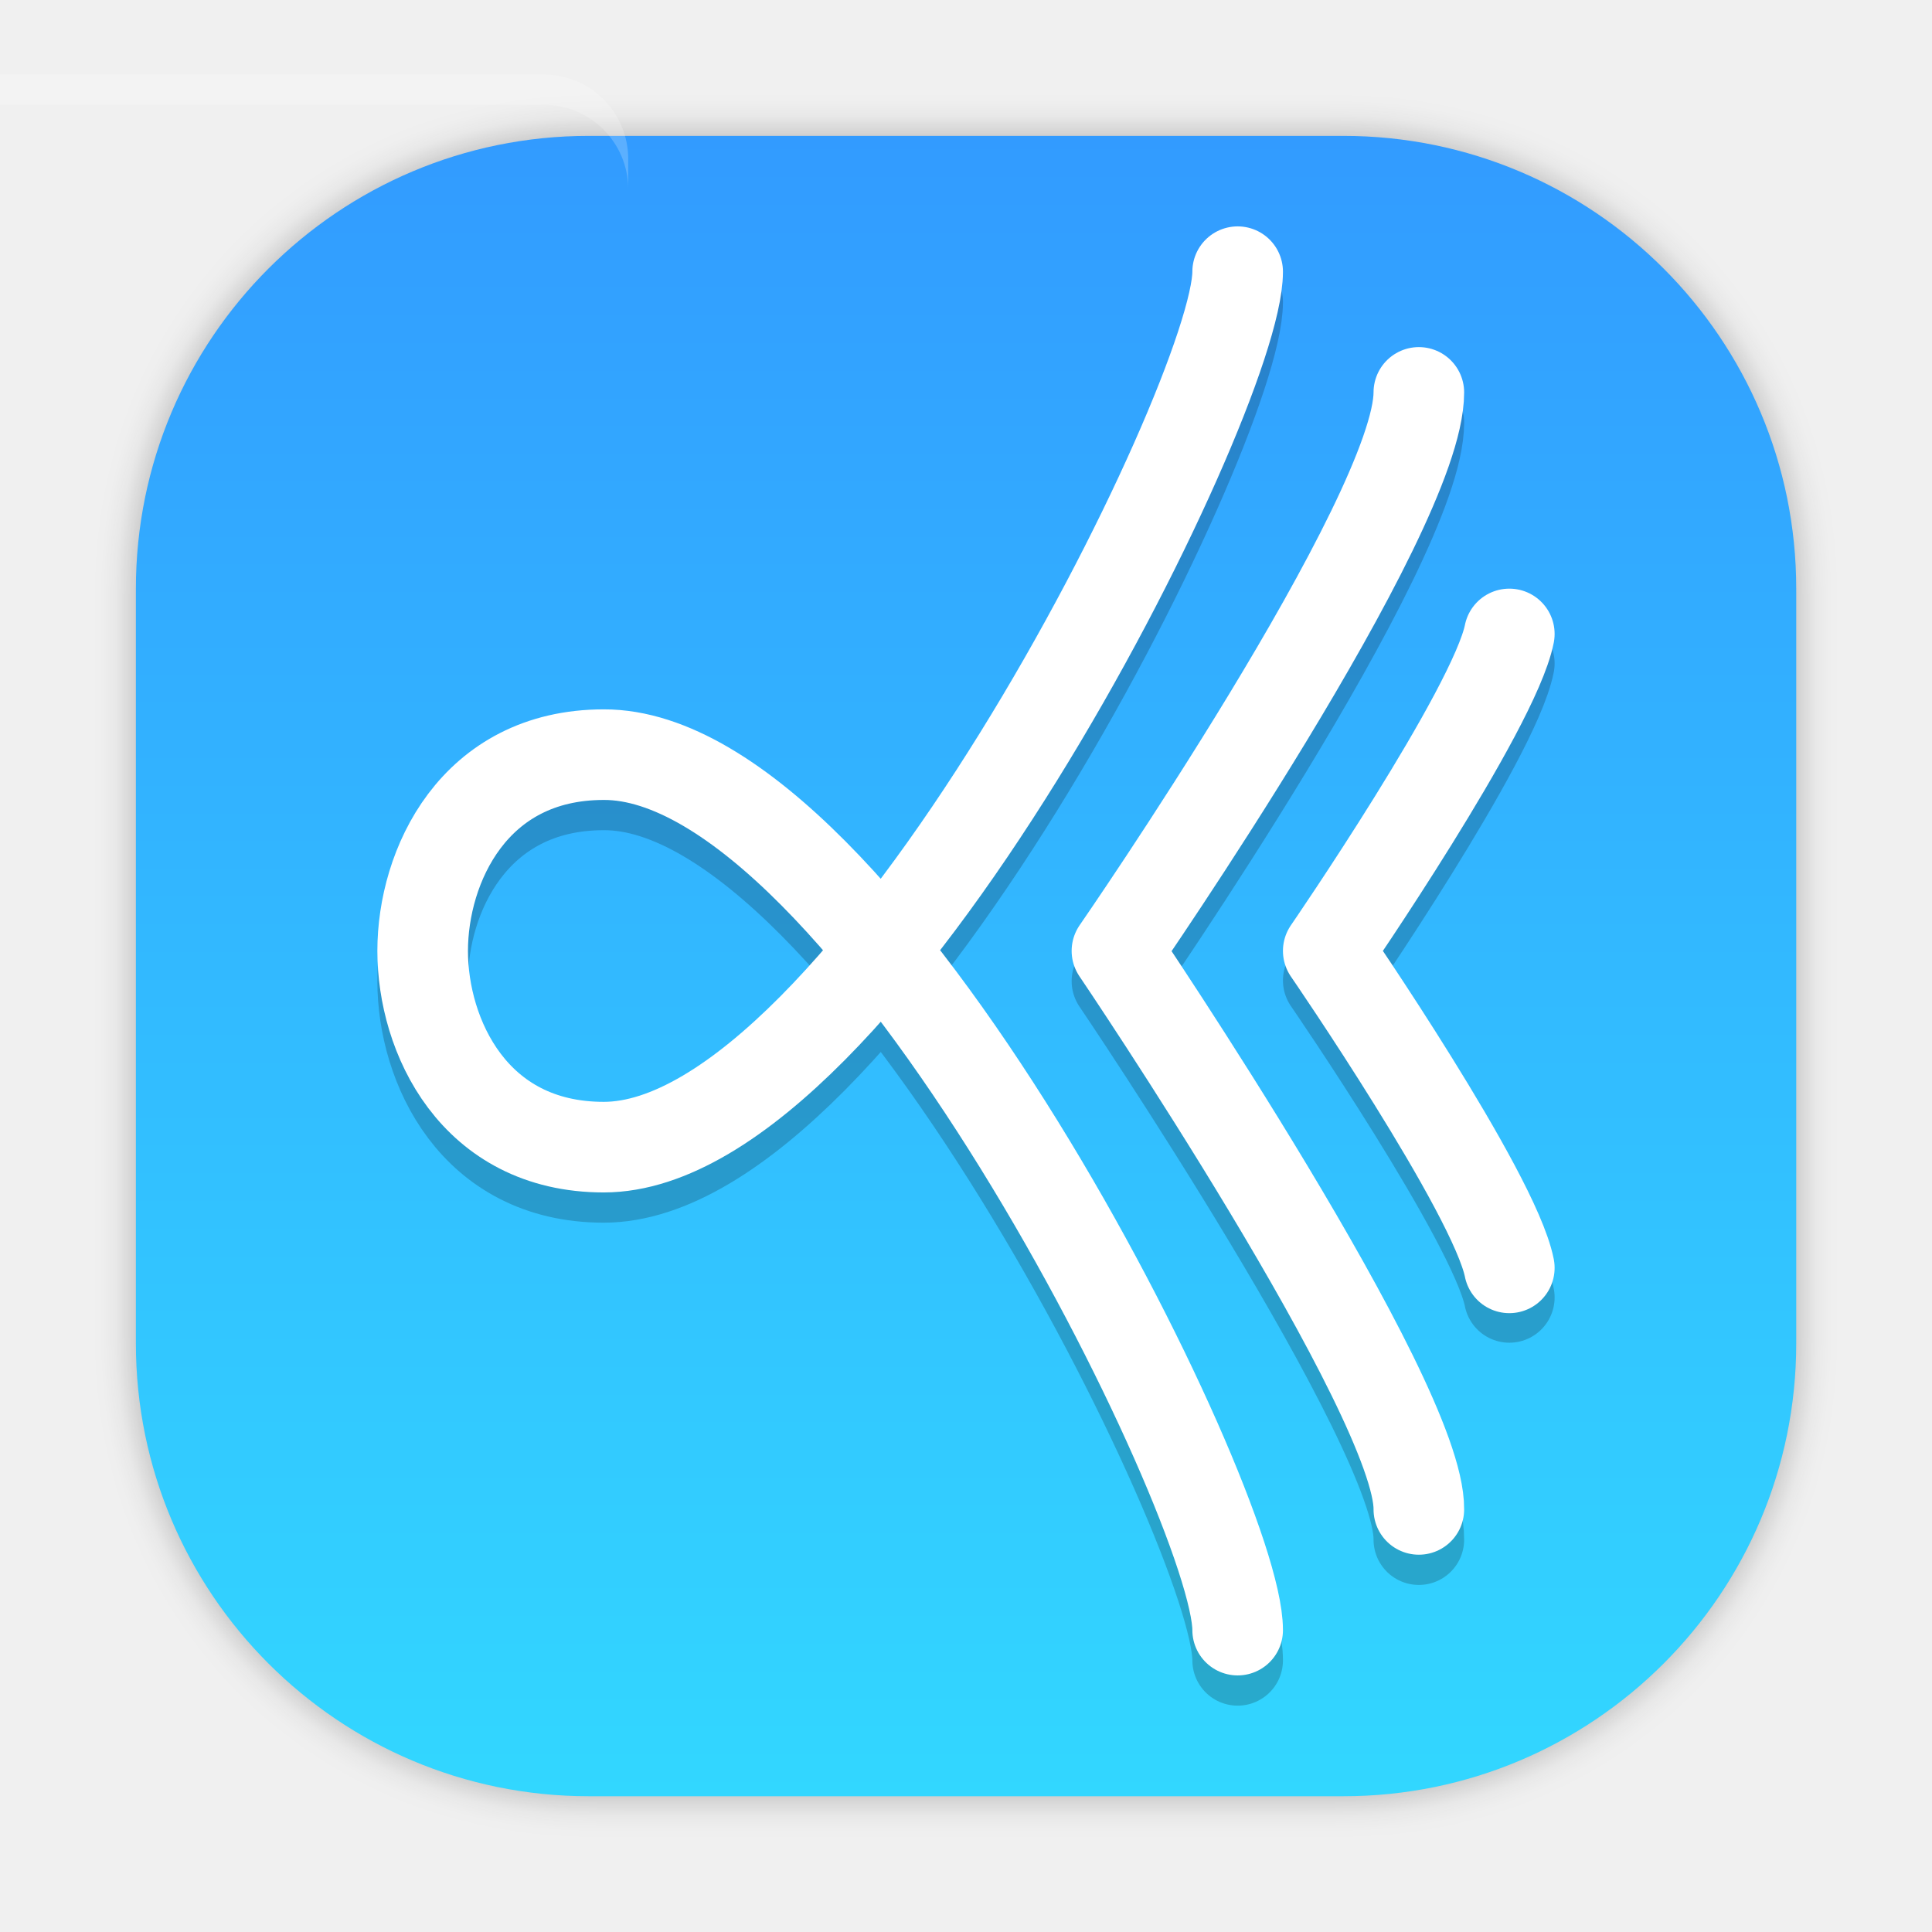
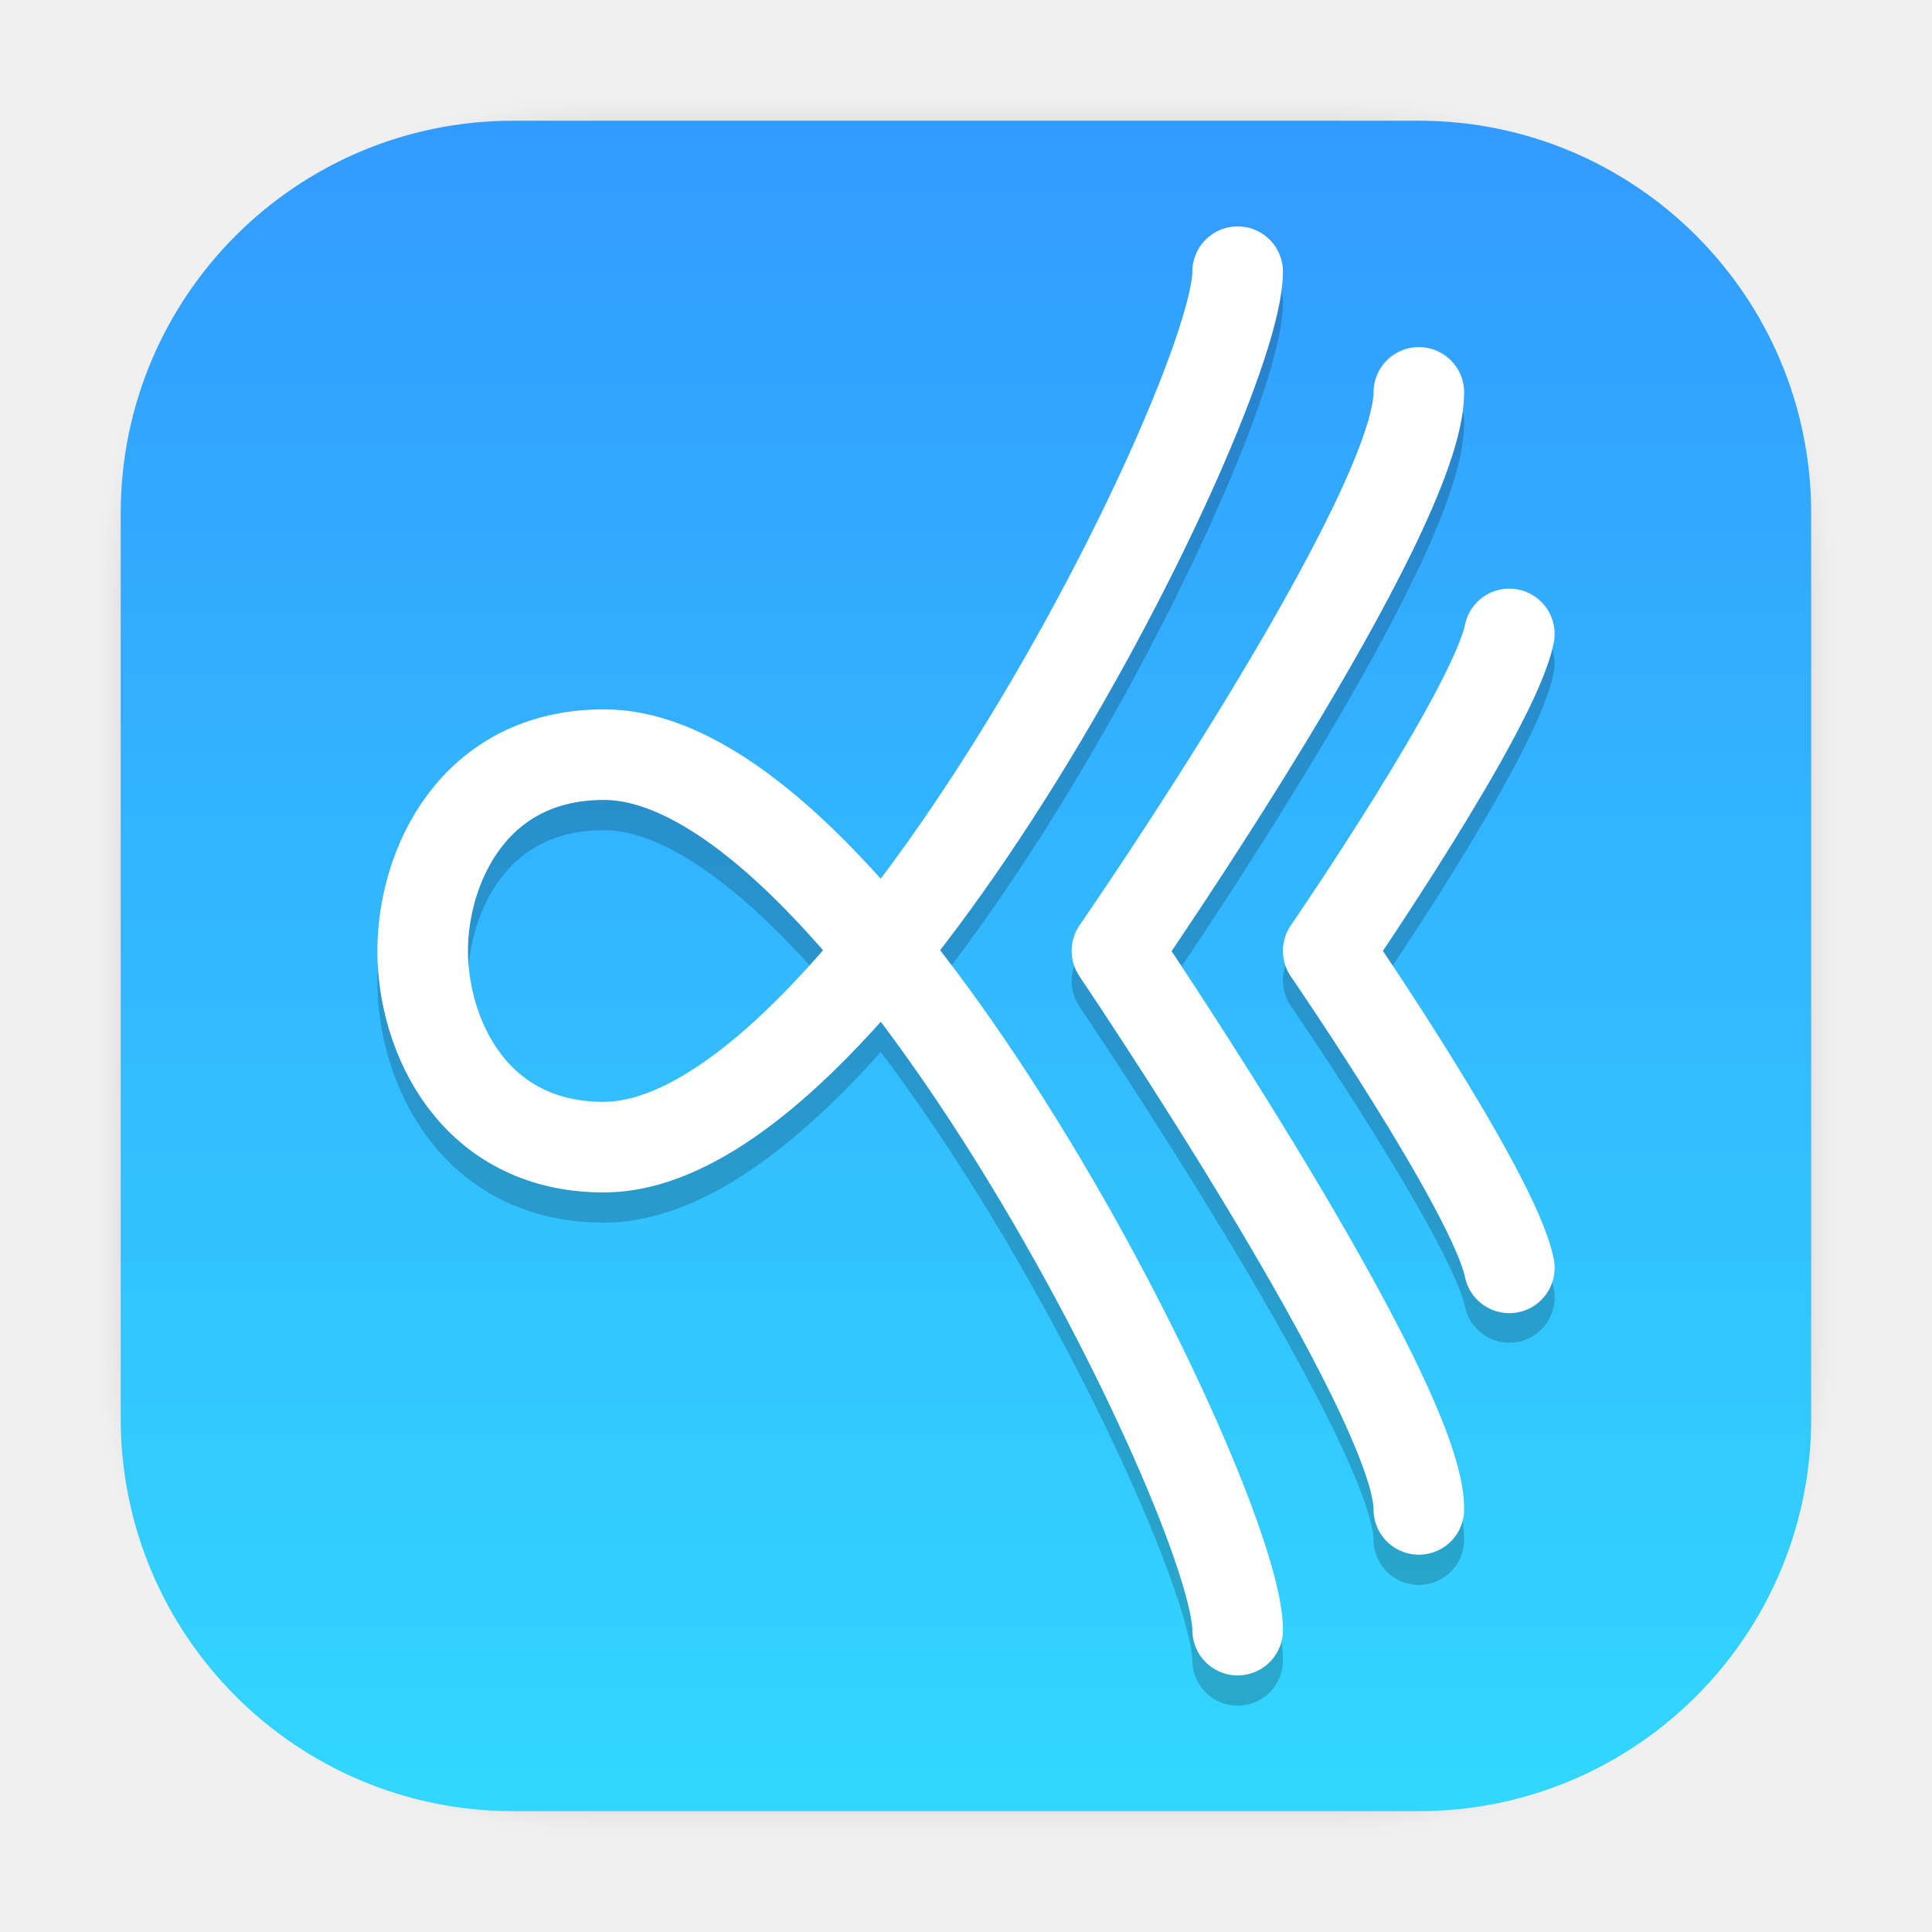
<svg xmlns="http://www.w3.org/2000/svg" xmlns:xlink="http://www.w3.org/1999/xlink" width="64" height="64" version="1.1" viewBox="0 0 16.933 16.933" id="svg49">
  <defs id="defs19">
    <linearGradient id="linearGradient64681">
      <stop stop-color="#99c2e6" offset="0" id="stop4" />
      <stop stop-color="#6493bd" offset="1" id="stop6" />
    </linearGradient>
    <filter id="filter1057" x="-0.027" y="-0.027" width="1.054" height="1.054" color-interpolation-filters="sRGB">
      <feGaussianBlur stdDeviation="0.619" id="feGaussianBlur9" />
    </filter>
-     <linearGradient id="linearGradient1053" x1="-127" x2="-127" y1="60" y2="5" gradientTransform="matrix(0.26458,0,0,0.26458,34.792,-0.13493)" gradientUnits="userSpaceOnUse">
+     <linearGradient id="linearGradient1053" x1="-127" x2="-127" y1="60" y2="5" gradientTransform="matrix(0.2693868,0,0,0.2693868,35.27017,-0.2912992)" gradientUnits="userSpaceOnUse">
      <stop stop-color="#32d7ff" offset="0" id="stop12" />
      <stop stop-color="#329bff" offset="1" id="stop14" />
    </linearGradient>
    <linearGradient id="linearGradient1050" x1="31.803" x2="31.803" y1="8.024" y2="8.241" gradientTransform="matrix(.82927 0 0 .8636 -17.745 1.0542)" gradientUnits="userSpaceOnUse" xlink:href="#linearGradient64681" />
    <linearGradient id="linearGradient1052" x1="31.803" x2="31.803" y1="8.024" y2="8.241" gradientTransform="matrix(.8636 0 0 .8636 -18.831 .94954)" gradientUnits="userSpaceOnUse" xlink:href="#linearGradient64681" />
  </defs>
  <rect transform="scale(0.26458)" x="4.5" y="4.5" width="55" height="55" ry="15" fill="#141414" filter="url(#filter1057)" opacity="0.3" stroke-width="2.744" id="rect21" style="stroke-linecap:round" />
-   <rect x="1.191" y="1.191" width="14.552" height="14.552" ry="3.969" fill="url(#linearGradient1053)" stroke-width="0.726" id="rect23" style="fill:url(#linearGradient1053);stroke-linecap:round" />
+   <rect x="1.058" y="1.058" width="14.816" height="14.816" ry="3.44" fill="url(#linearGradient1053)" stroke-width="0.739" id="rect23" style="fill:url(#linearGradient1053);stroke-linecap:round" rx="3.44" />
  <g id="g1401" transform="translate(8.913412,0.2731609)">
    <path d="m 1.934,2.373 c 0,1.111 -3.274,7.673 -5.556,7.673 -1.141,0 -1.587,-0.979 -1.587,-1.72 0,-0.741 0.446,-1.72 1.587,-1.72 2.297,-0.008 5.556,6.562 5.556,7.673" style="opacity:0.2;fill:none;stroke:#000000;stroke-width:0.794;stroke-linecap:round;stroke-linejoin:round" id="path1195" />
    <path style="fill:none;stroke:#ffffff;stroke-width:0.794;stroke-linecap:round;stroke-linejoin:round" d="m 1.934,2.108 c 0,1.111 -3.274,7.673 -5.556,7.673 -1.141,0 -1.587,-0.979 -1.587,-1.72 0,-0.741 0.446,-1.72 1.587,-1.72 2.297,-0.008 5.556,6.562 5.556,7.673" id="path1197" />
    <path d="m 3.522,3.431 c 0,1.072 -2.646,4.895 -2.646,4.895 0,0 2.656,3.923 2.646,4.895" style="opacity:0.2;fill:none;stroke:#000000;stroke-width:0.794;stroke-linecap:round;stroke-linejoin:round" id="path1199" />
    <path style="fill:none;stroke:#ffffff;stroke-width:0.794;stroke-linecap:round;stroke-linejoin:round" d="m 3.522,3.166 c 0,1.072 -2.646,4.895 -2.646,4.895 0,0 2.656,3.923 2.646,4.895" id="path1201" />
    <path d="M 4.315,5.542 C 4.183,6.204 2.728,8.32 2.728,8.32 c 0,0 1.455,2.117 1.587,2.778" style="opacity:0.2;fill:none;stroke:#000000;stroke-width:0.794;stroke-linecap:round;stroke-linejoin:round" id="path1203" />
    <path style="fill:none;stroke:#ffffff;stroke-width:0.794;stroke-linecap:round;stroke-linejoin:round" d="M 4.315,5.283 C 4.183,5.944 2.728,8.061 2.728,8.061 c 0,0 1.455,2.117 1.587,2.778" id="path1205" />
  </g>
-   <path style="opacity:0.2;fill:#ffffff;stroke-width:0.265" d="m -5.656,0.653 c -0.412,0 -0.744,0.331 -0.744,0.741 v 0.265 c 0,-0.41 0.332,-0.741 0.744,-0.741 H 4.762 c 0.412,0 0.744,0.331 0.744,0.741 V 1.394 c 0,-0.41 -0.332,-0.741 -0.744,-0.741 z" id="path1207" />
</svg>
